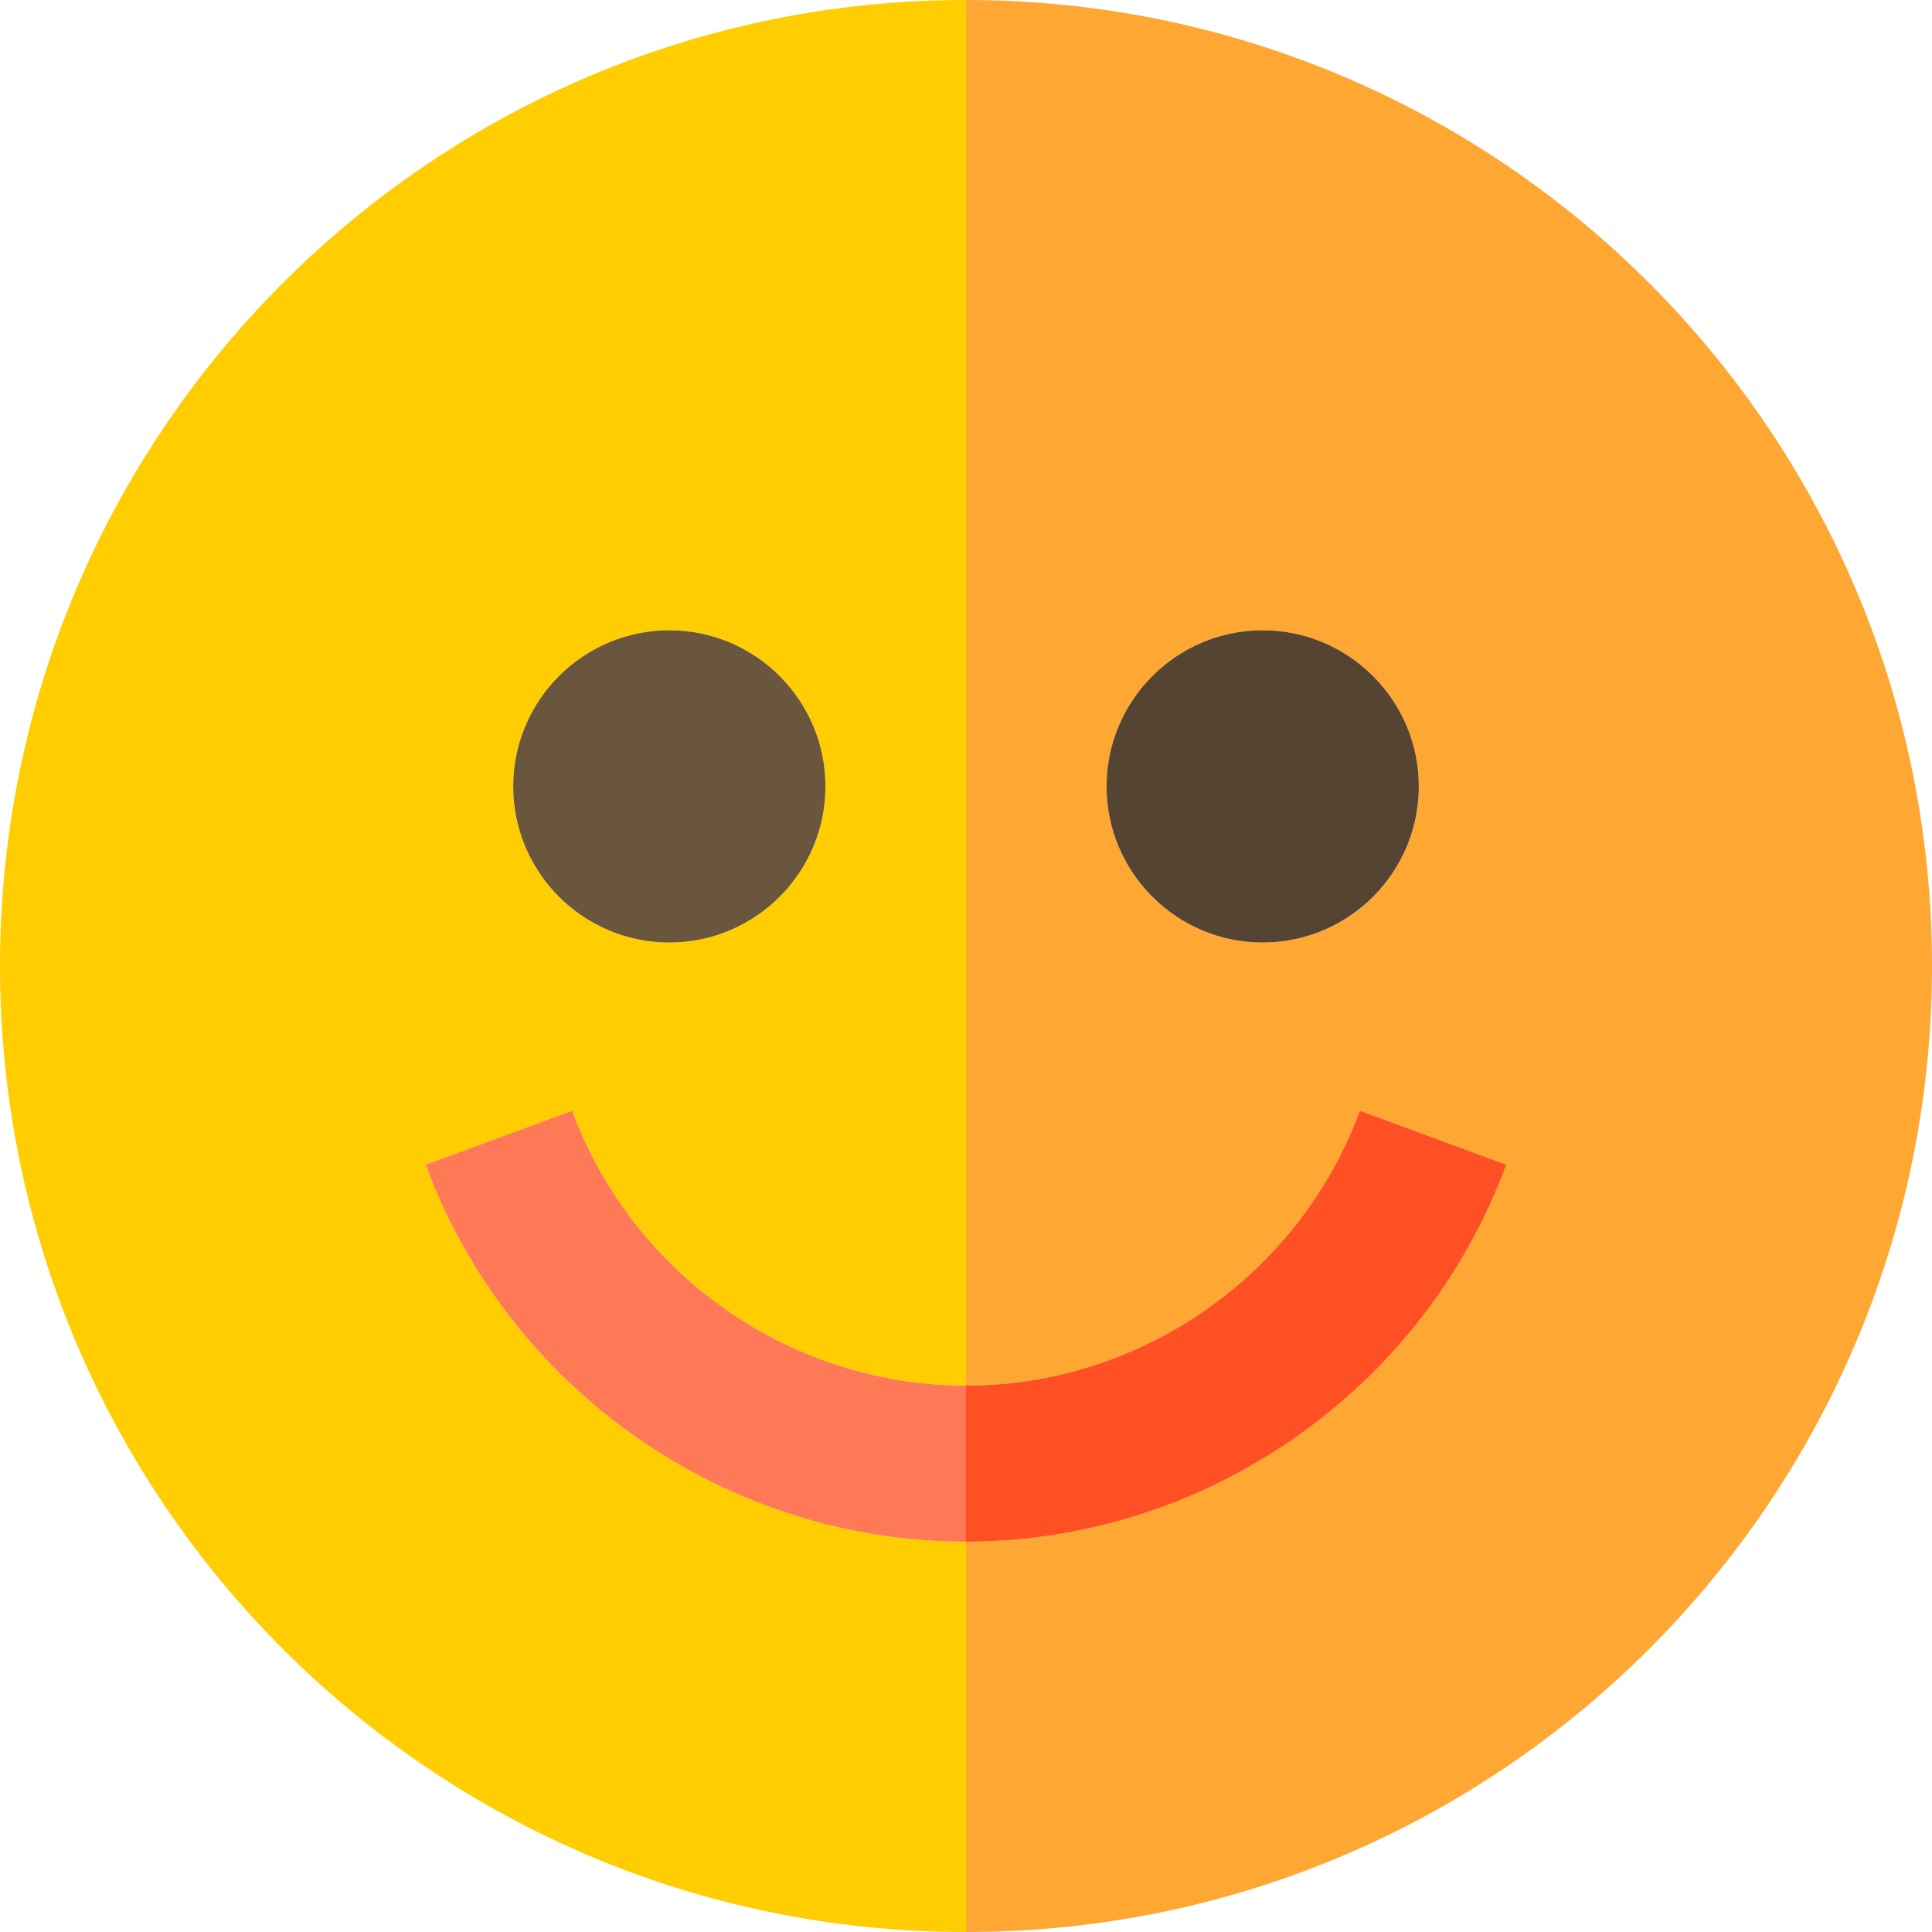
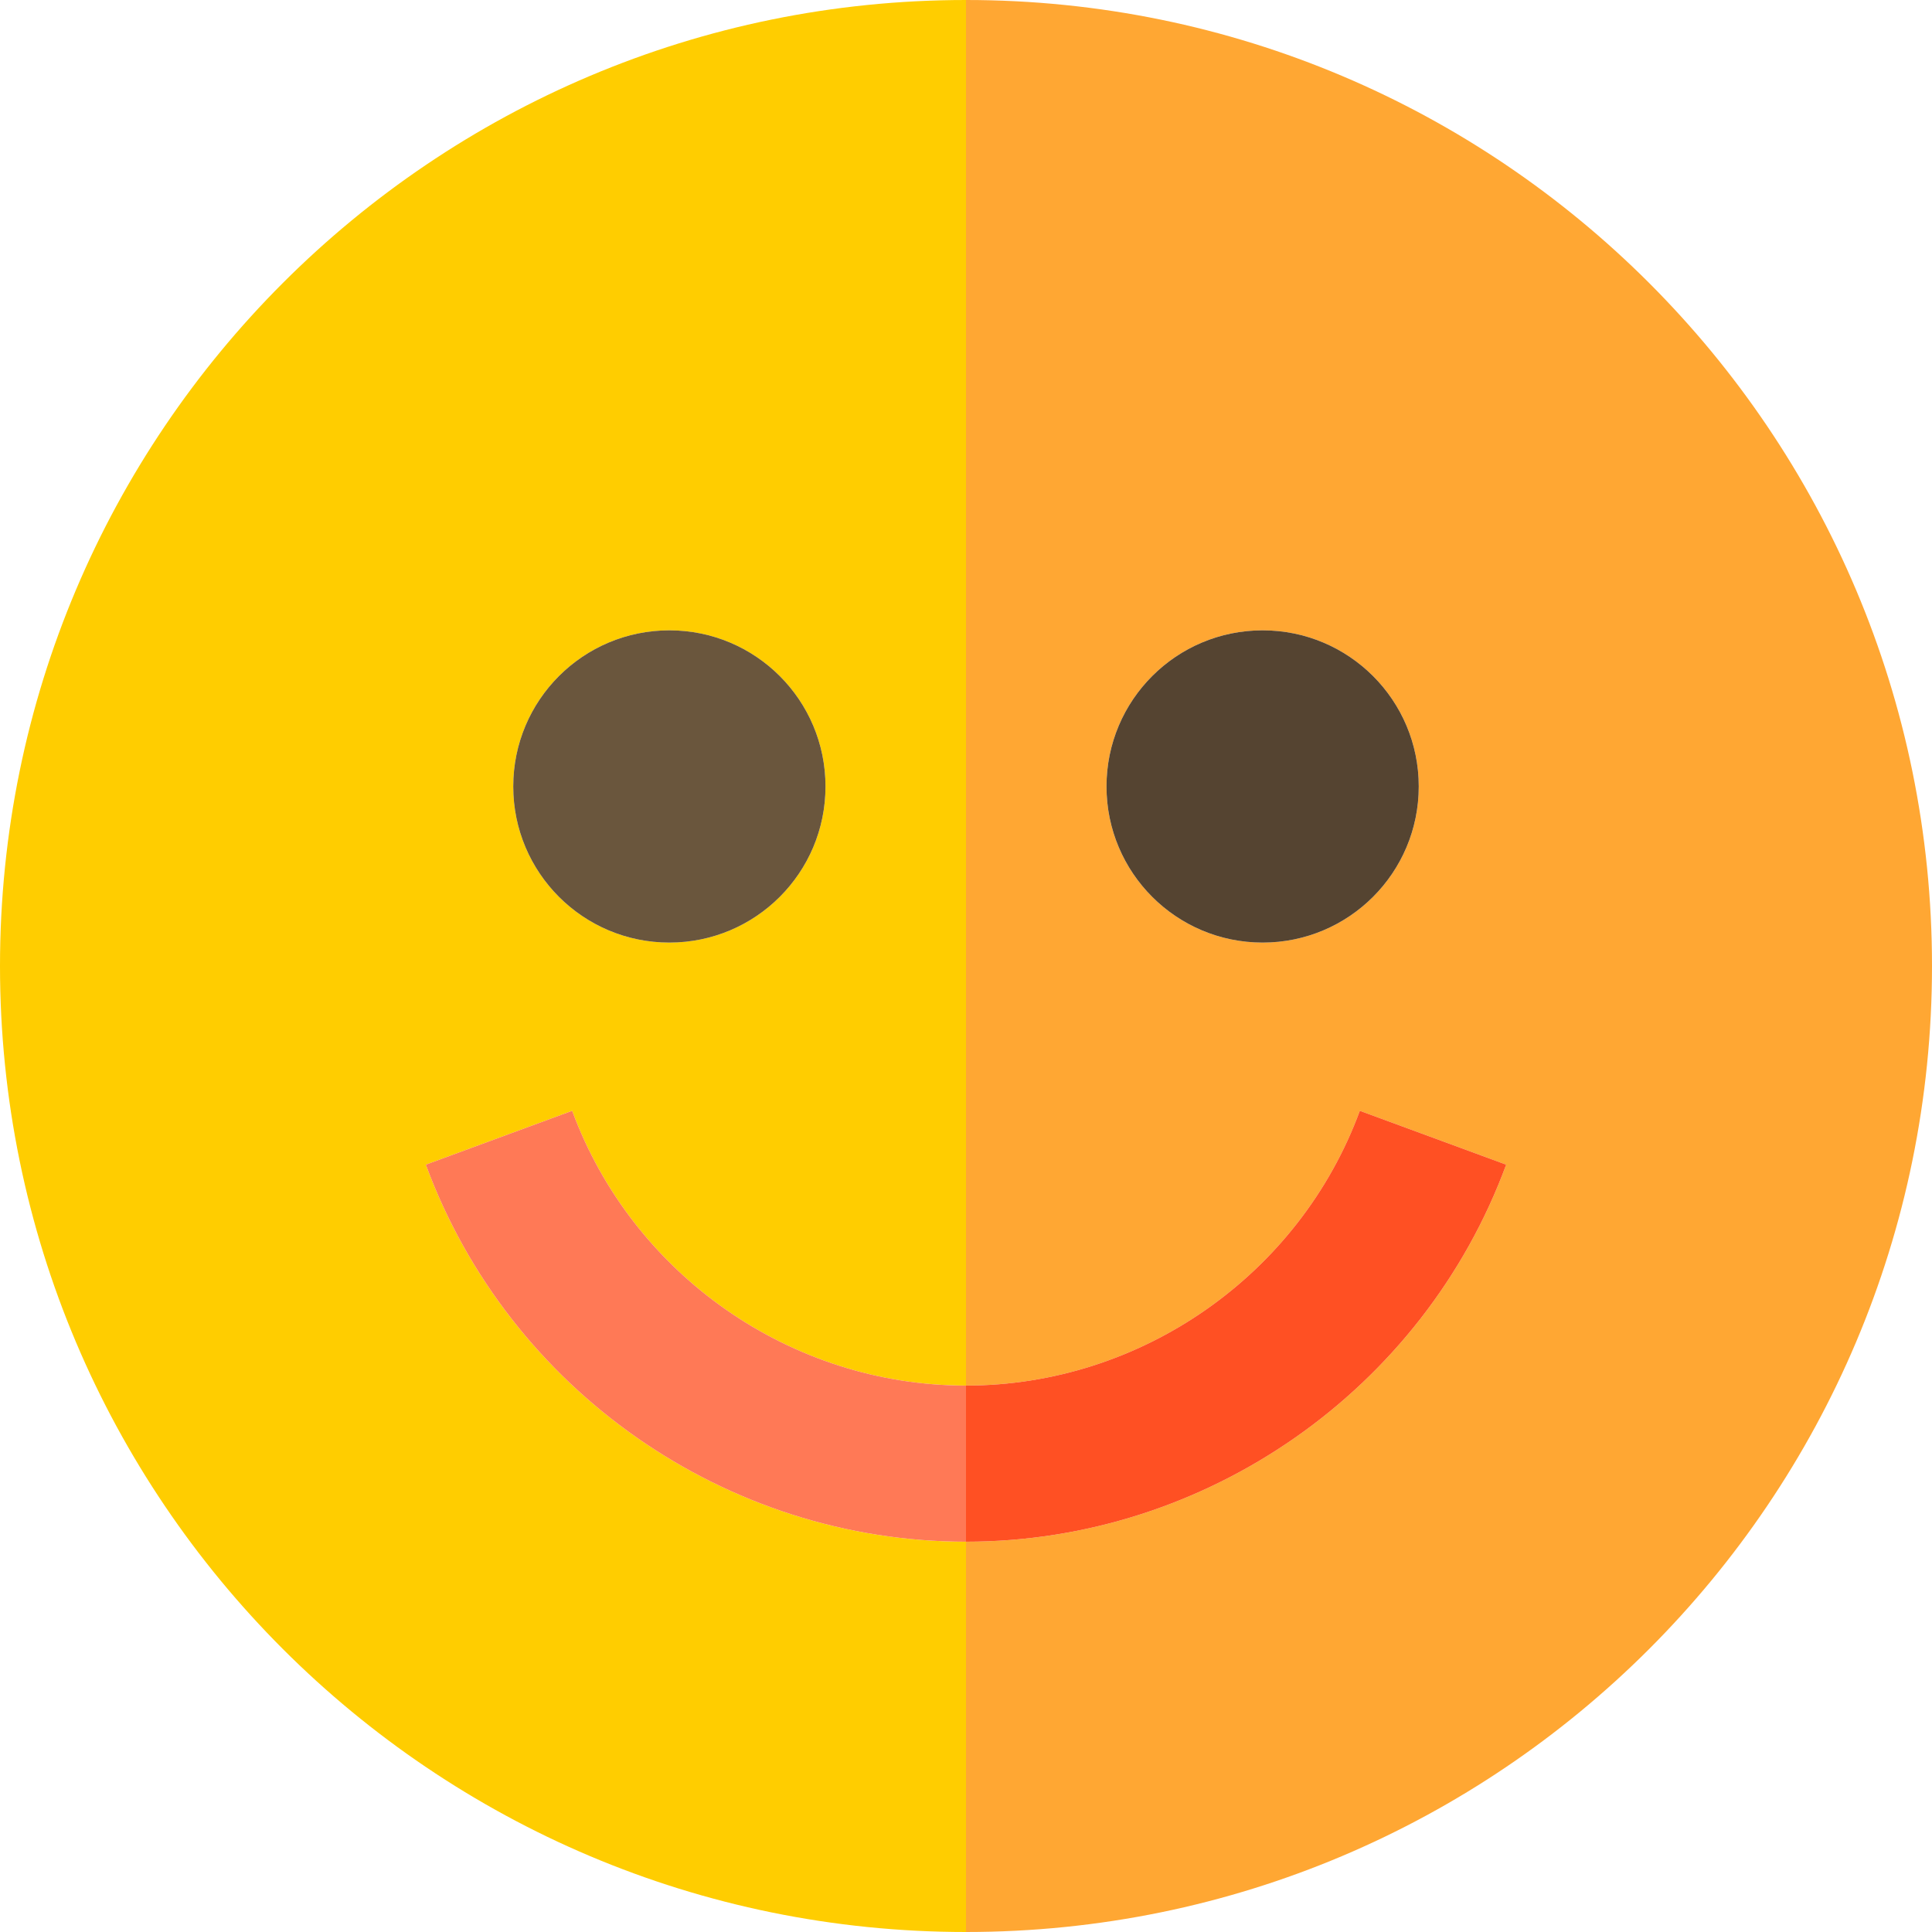
<svg xmlns="http://www.w3.org/2000/svg" version="1.1" id="Layer_1" x="0px" y="0px" viewBox="0 0 495 495" style="enable-background:new 0 0 495 495;" xml:space="preserve">
+   <style type="text/css">
+ 	.st0{fill:#FFA733;}
+ 	.st1{fill:#FFCD00;}
+ 	.st2{fill:#554431;}
+ 	.st3{fill:#6A563D;}
+ 	.st4{fill:#FF5023;}
+ 	.st5{fill:#FF7956;}
+ </style>
  <g>
-     <path style="fill:#FFA733;" d="M247.5,0v355c44.83,0,85.38-28.3,100.91-70.43l37.53,13.84C364.64,356.18,309,395,247.5,395v100   C384.19,495,495,384.19,495,247.5S384.19,0,247.5,0z M323.514,241.486c-22.056,0-40-17.944-40-40s17.944-40,40-40s40,17.944,40,40   S345.569,241.486,323.514,241.486z" />
-     <path style="fill:#FFCD00;" d="M109.06,298.41l37.53-13.84C162.12,326.7,202.67,355,247.5,355V0C110.81,0,0,110.81,0,247.5   S110.81,495,247.5,495V395C186,395,130.36,356.18,109.06,298.41z M171.486,161.486c22.056,0,40,17.944,40,40s-17.944,40-40,40   s-40-17.944-40-40S149.431,161.486,171.486,161.486z" />
-     <path style="fill:#554431;" d="M323.514,161.486c-22.056,0-40,17.944-40,40s17.944,40,40,40s40-17.944,40-40   S345.569,161.486,323.514,161.486z" />
-     <path style="fill:#6A563D;" d="M171.486,241.486c22.056,0,40-17.944,40-40s-17.944-40-40-40s-40,17.944-40,40   S149.431,241.486,171.486,241.486z" />
-     <path style="fill:#FF5023;" d="M385.94,298.41l-37.53-13.84C332.88,326.7,292.33,355,247.5,355v40   C309,395,364.64,356.18,385.94,298.41z" />
-     <path style="fill:#FF7956;" d="M146.59,284.57l-37.53,13.84C130.36,356.18,186,395,247.5,395v-40   C202.67,355,162.12,326.7,146.59,284.57z" />
+     <path class="st0" d="M247.5,0v355c44.8,0,85.4-28.3,100.9-70.4l37.5,13.8C364.6,356.2,309,395,247.5,395v100   C384.2,495,495,384.2,495,247.5S384.2,0,247.5,0z M323.5,241.5c-22.1,0-40-17.9-40-40s17.9-40,40-40s40,17.9,40,40   S345.6,241.5,323.5,241.5z" />
+     <path class="st1" d="M109.1,298.4l37.5-13.8c15.5,42.1,56.1,70.4,100.9,70.4V0C110.8,0,0,110.8,0,247.5S110.8,495,247.5,495V395   C186,395,130.4,356.2,109.1,298.4z M171.5,161.5c22.1,0,40,17.9,40,40s-17.9,40-40,40s-40-17.9-40-40S149.4,161.5,171.5,161.5z" />
+     <path class="st2" d="M323.5,161.5c-22.1,0-40,17.9-40,40s17.9,40,40,40s40-17.9,40-40S345.6,161.5,323.5,161.5z" />
+     <path class="st3" d="M171.5,241.5c22.1,0,40-17.9,40-40s-17.9-40-40-40s-40,17.9-40,40S149.4,241.5,171.5,241.5z" />
+     <path class="st4" d="M385.9,298.4l-37.5-13.8c-15.5,42.1-56.1,70.4-100.9,70.4v40C309,395,364.6,356.2,385.9,298.4z" />
+     <path class="st5" d="M146.6,284.6l-37.5,13.8C130.4,356.2,186,395,247.5,395v-40C202.7,355,162.1,326.7,146.6,284.6z" />
  </g>
-   <g>
- </g>
-   <g>
- </g>
-   <g>
- </g>
-   <g>
- </g>
-   <g>
- </g>
-   <g>
- </g>
-   <g>
- </g>
-   <g>
- </g>
-   <g>
- </g>
-   <g>
- </g>
-   <g>
- </g>
-   <g>
- </g>
-   <g>
- </g>
-   <g>
- </g>
-   <g>
- </g>
</svg>
